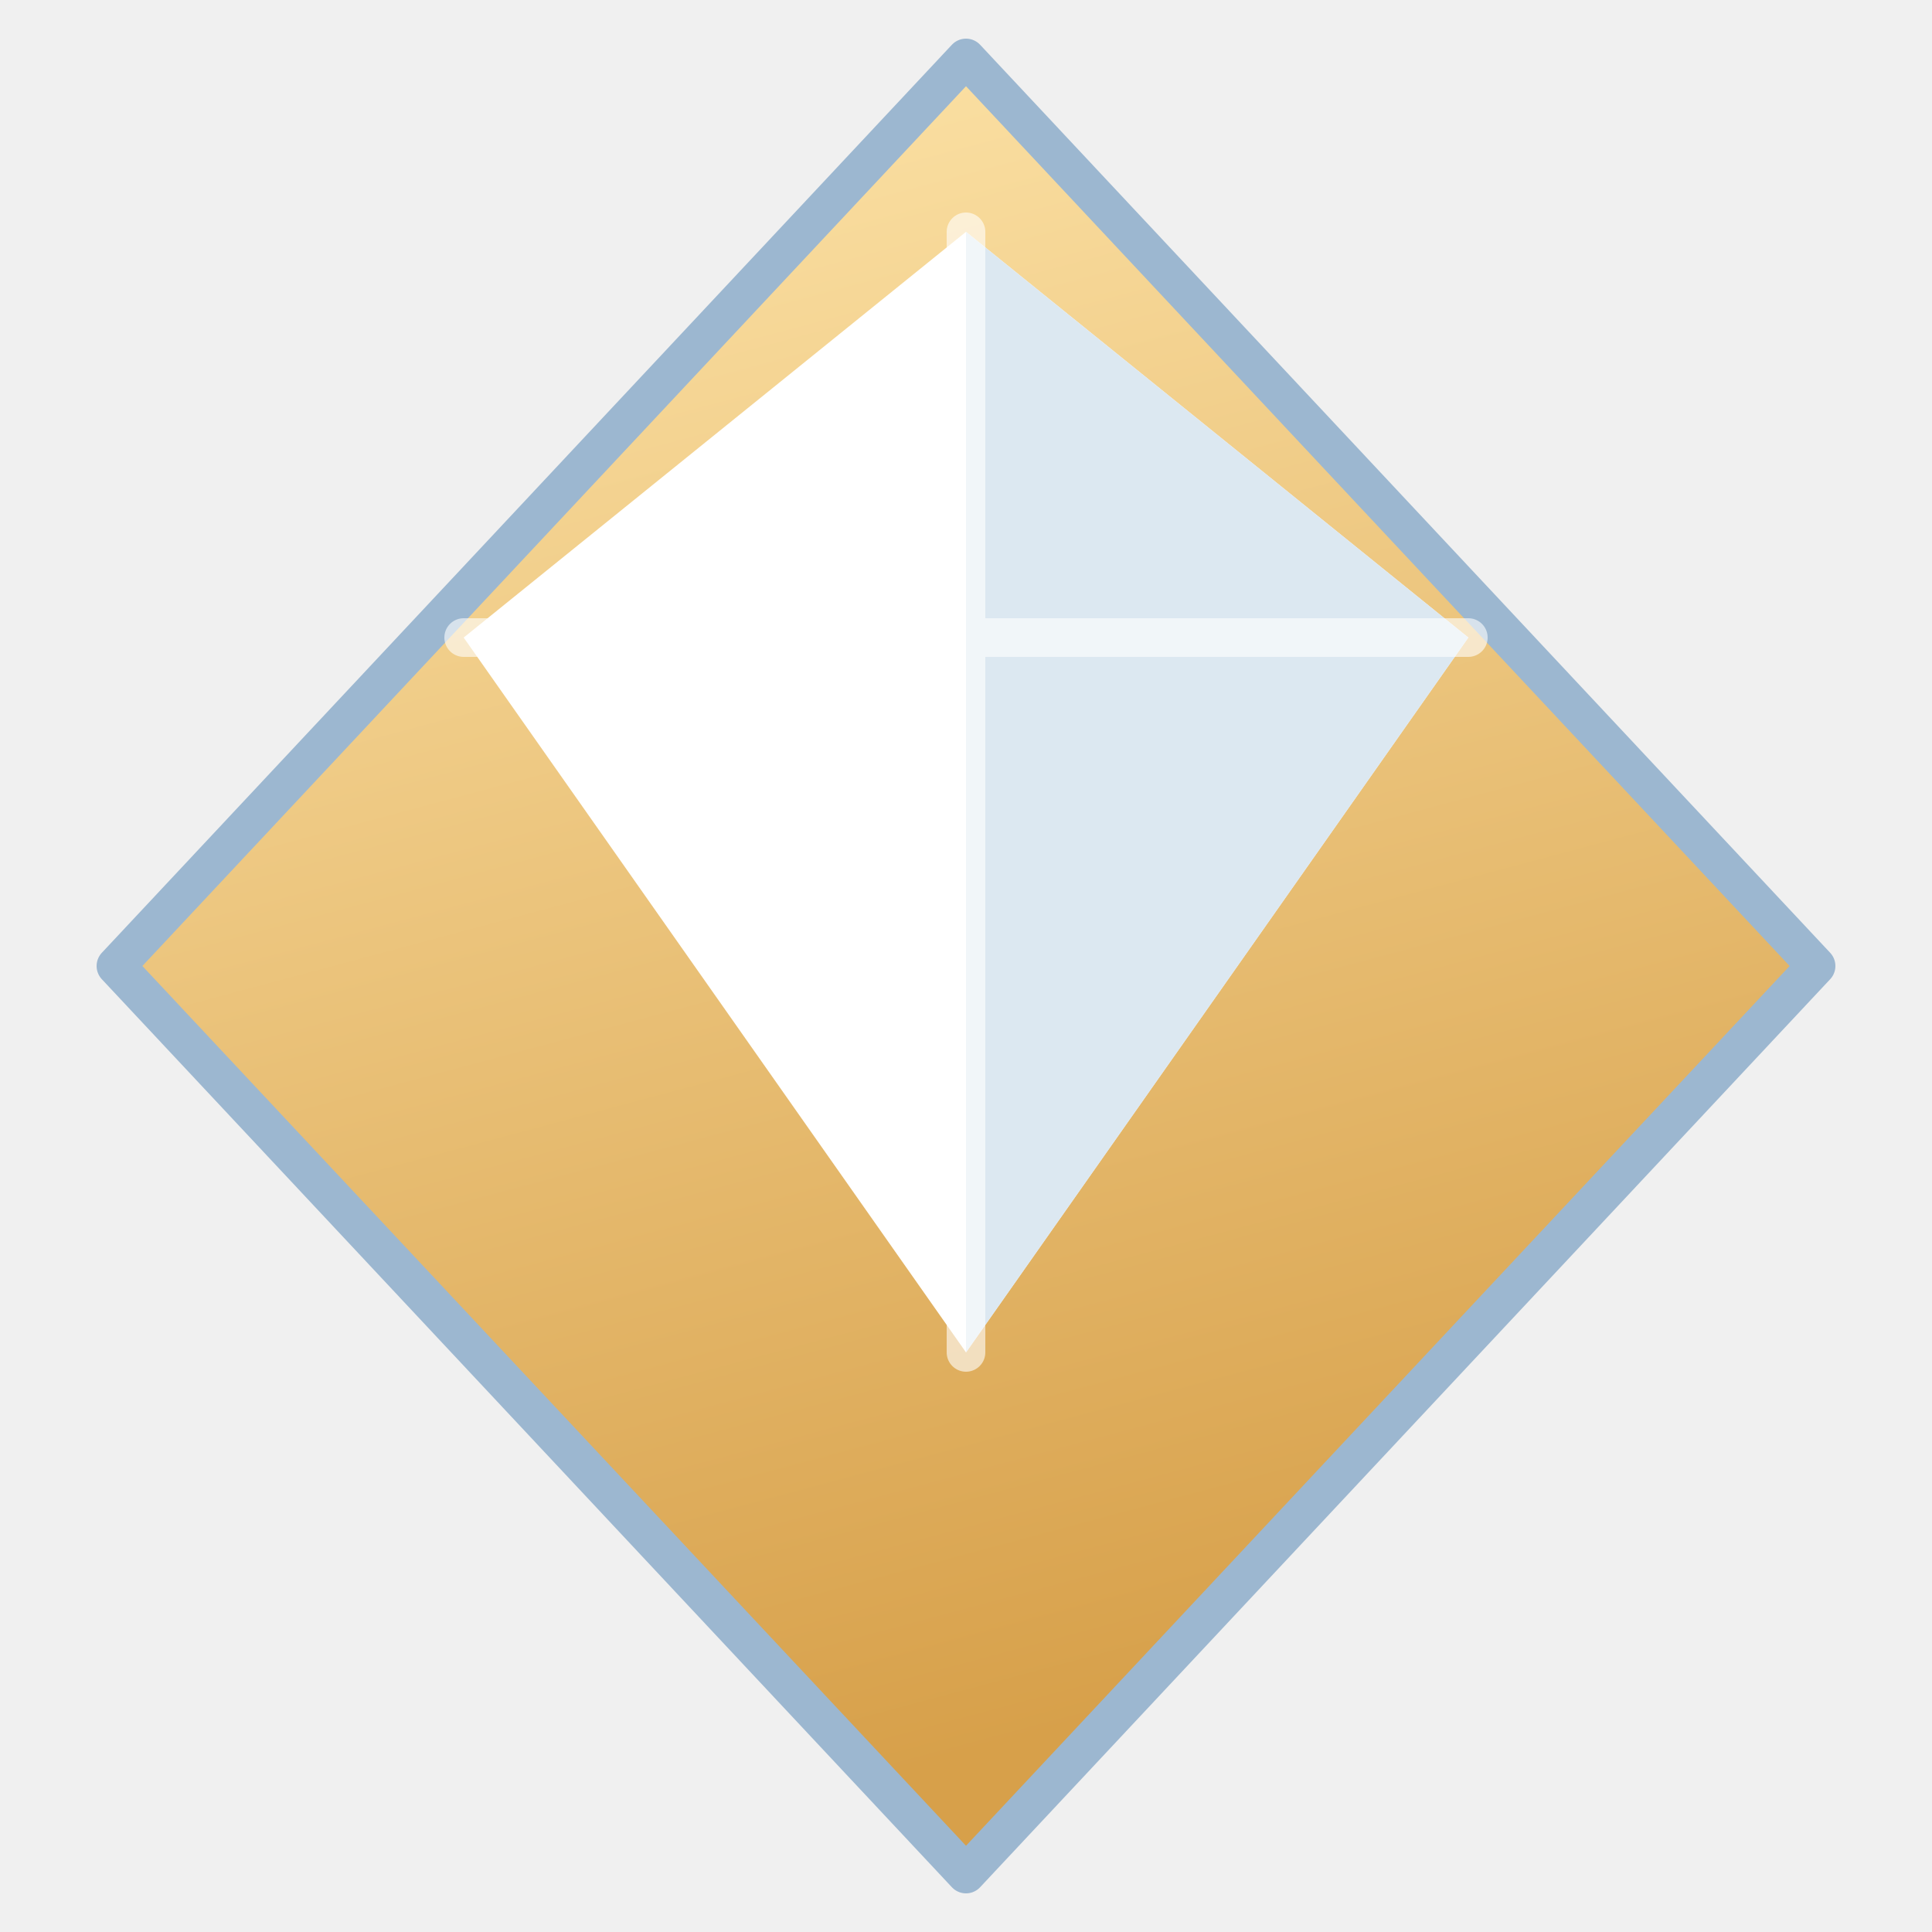
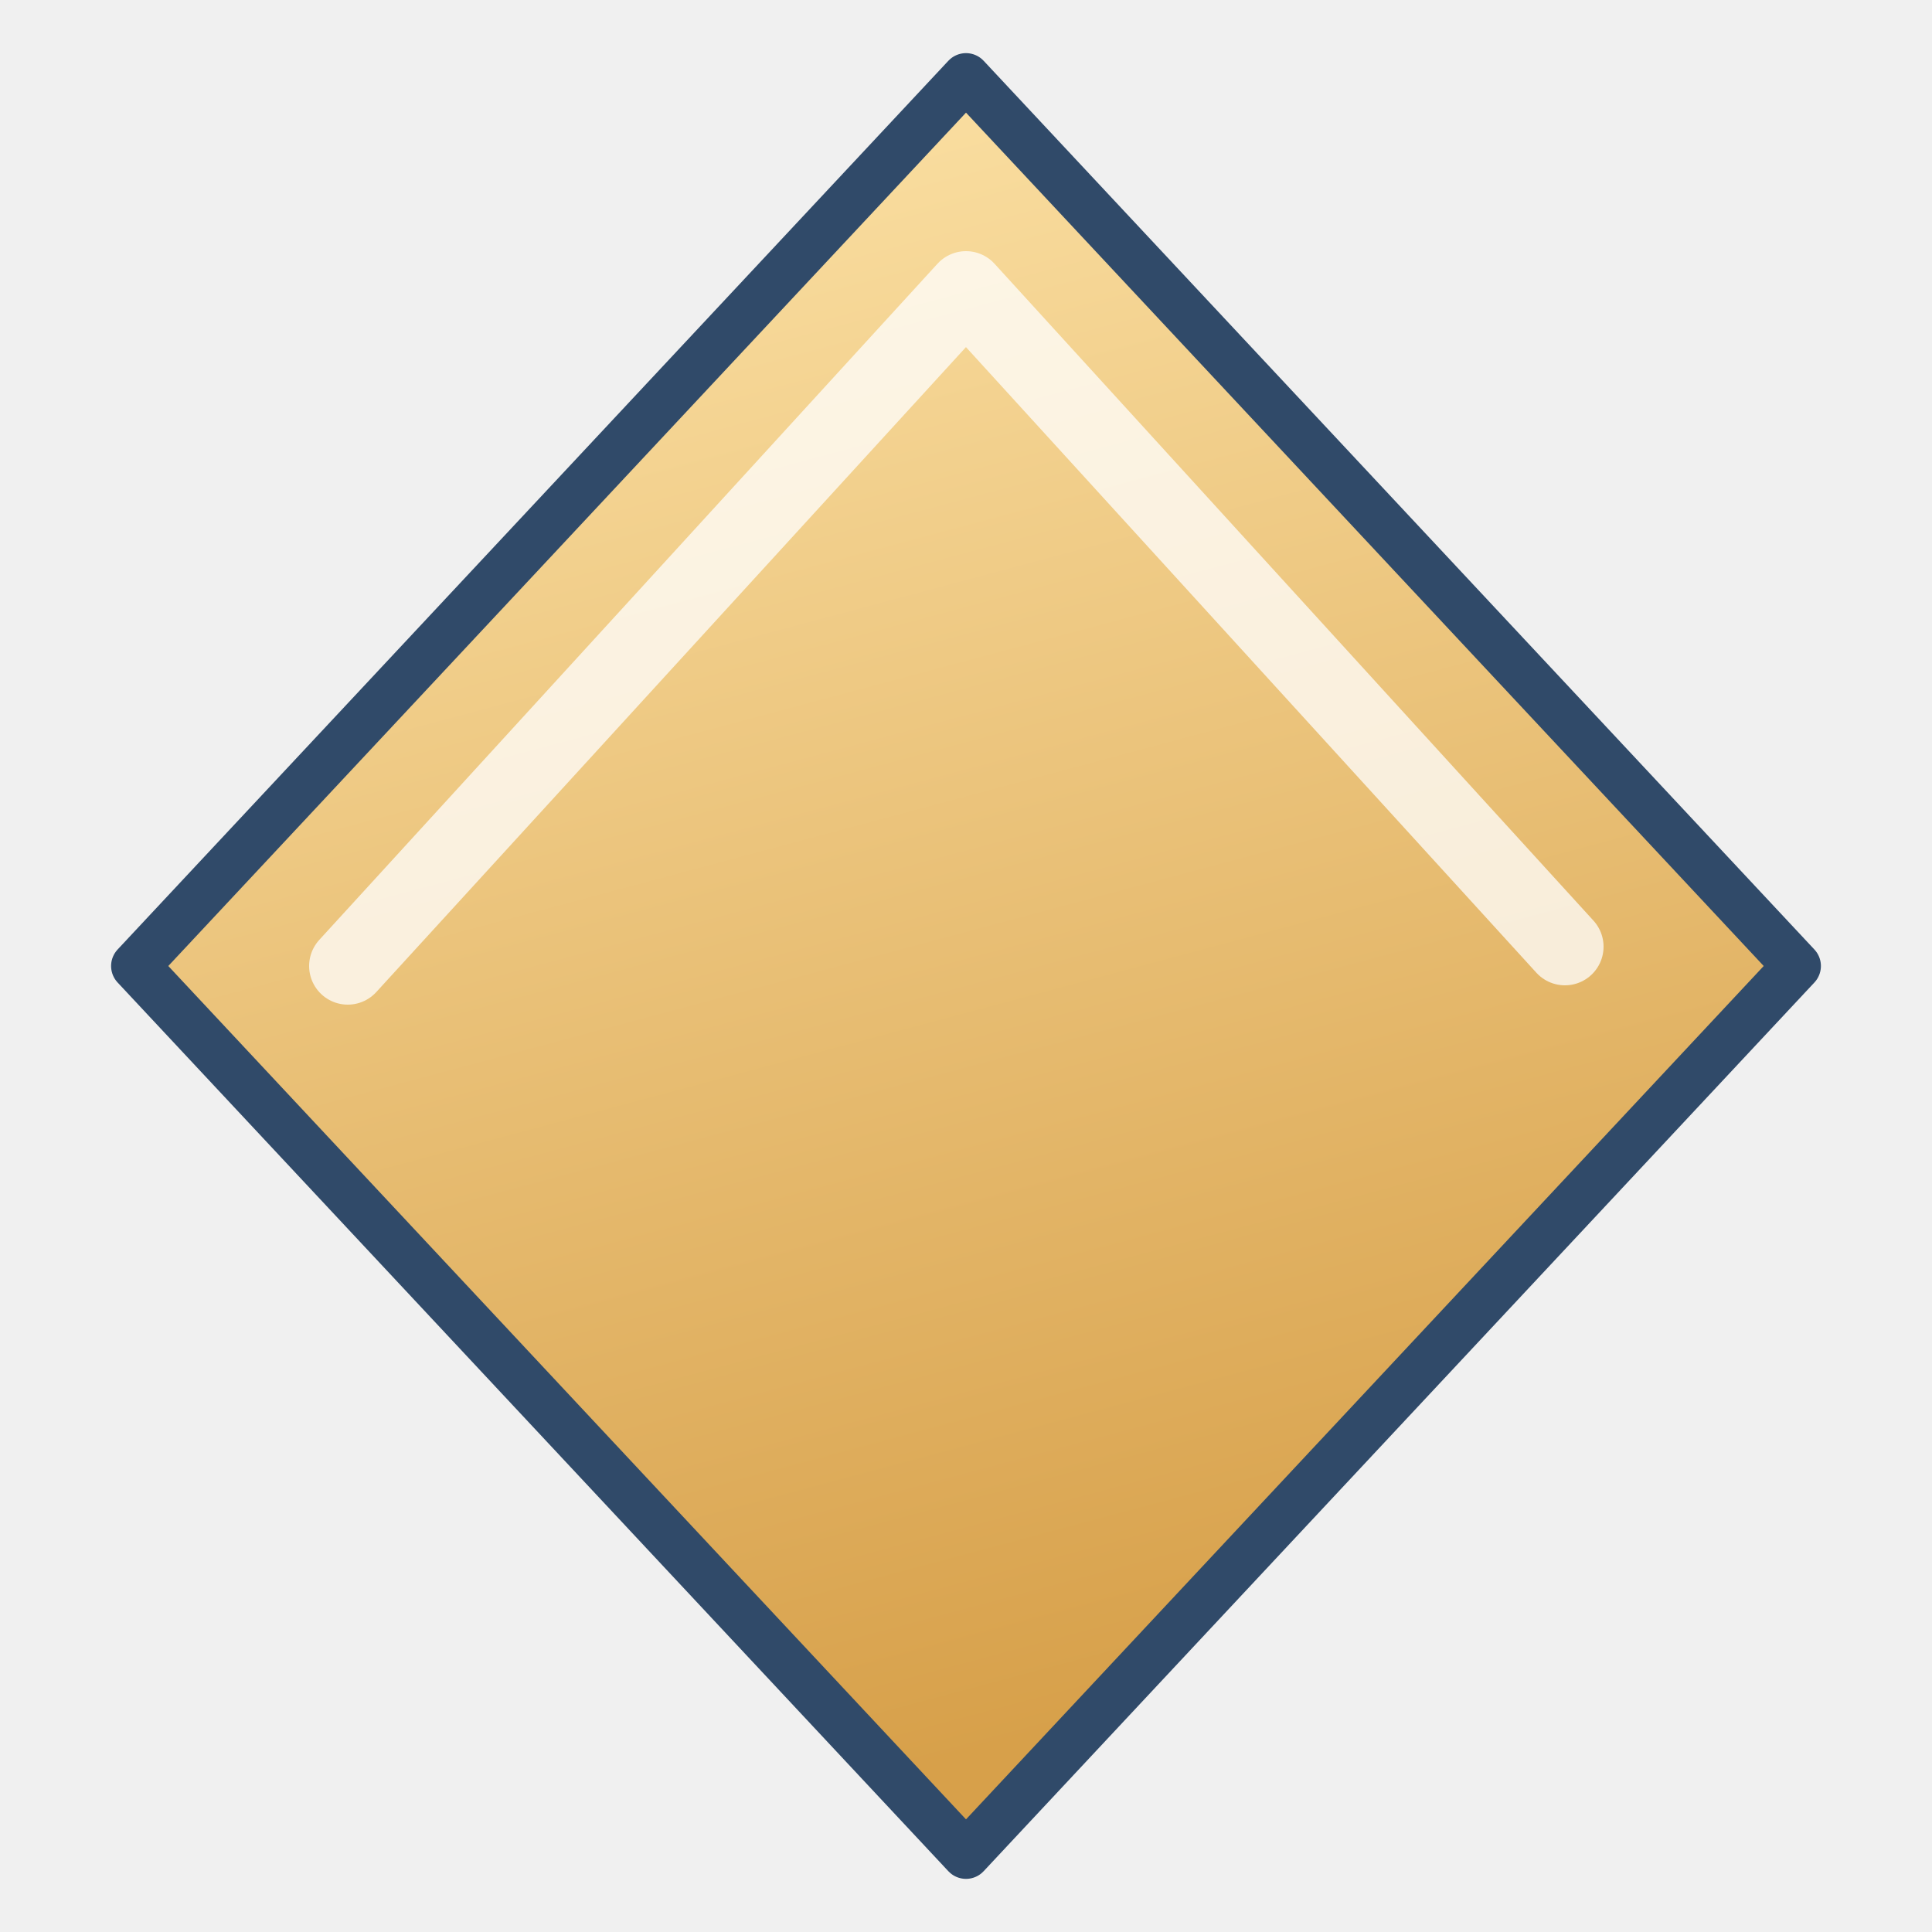
<svg xmlns="http://www.w3.org/2000/svg" width="100" height="100" viewBox="0 0 100 100">
  <defs>
    <linearGradient id="gold" x1="0" y1="0" x2=".25" y2="1">
      <stop stop-color="#FFE7AD" />
      <stop offset="1" stop-color="#D7A04A" />
    </linearGradient>
  </defs>
-   <path d="M50 3L94 50L50 97L6 50Z" fill="url(#gold)" stroke="#9CB7D0" stroke-width="2" stroke-linejoin="round" />
-   <path d="M50 12L24 33L50 70L76 33Z" fill="#FFFFFF" stroke="none" stroke-width="2" stroke-linejoin="round" />
-   <path d="M50 12L50 70L76 33Z" fill="#DCE8F1" stroke="none" stroke-width="2" stroke-linejoin="round" />
-   <path d="M50 12V70M24 33H76" fill="none" stroke="#FFFFFF" stroke-width="2" stroke-linecap="round" stroke-linejoin="round" opacity="0.6" />
+   <path d="M50 4L93 50L50 96L7 50Z" fill="url(#gold)" stroke="#304A69" stroke-width="2.5" stroke-linejoin="round" />
+   <path d="M18 50L50 15L81 49" fill="none" stroke="#FFFFFF" stroke-width="4" stroke-linecap="round" stroke-linejoin="round" opacity="0.75" />
</svg>
